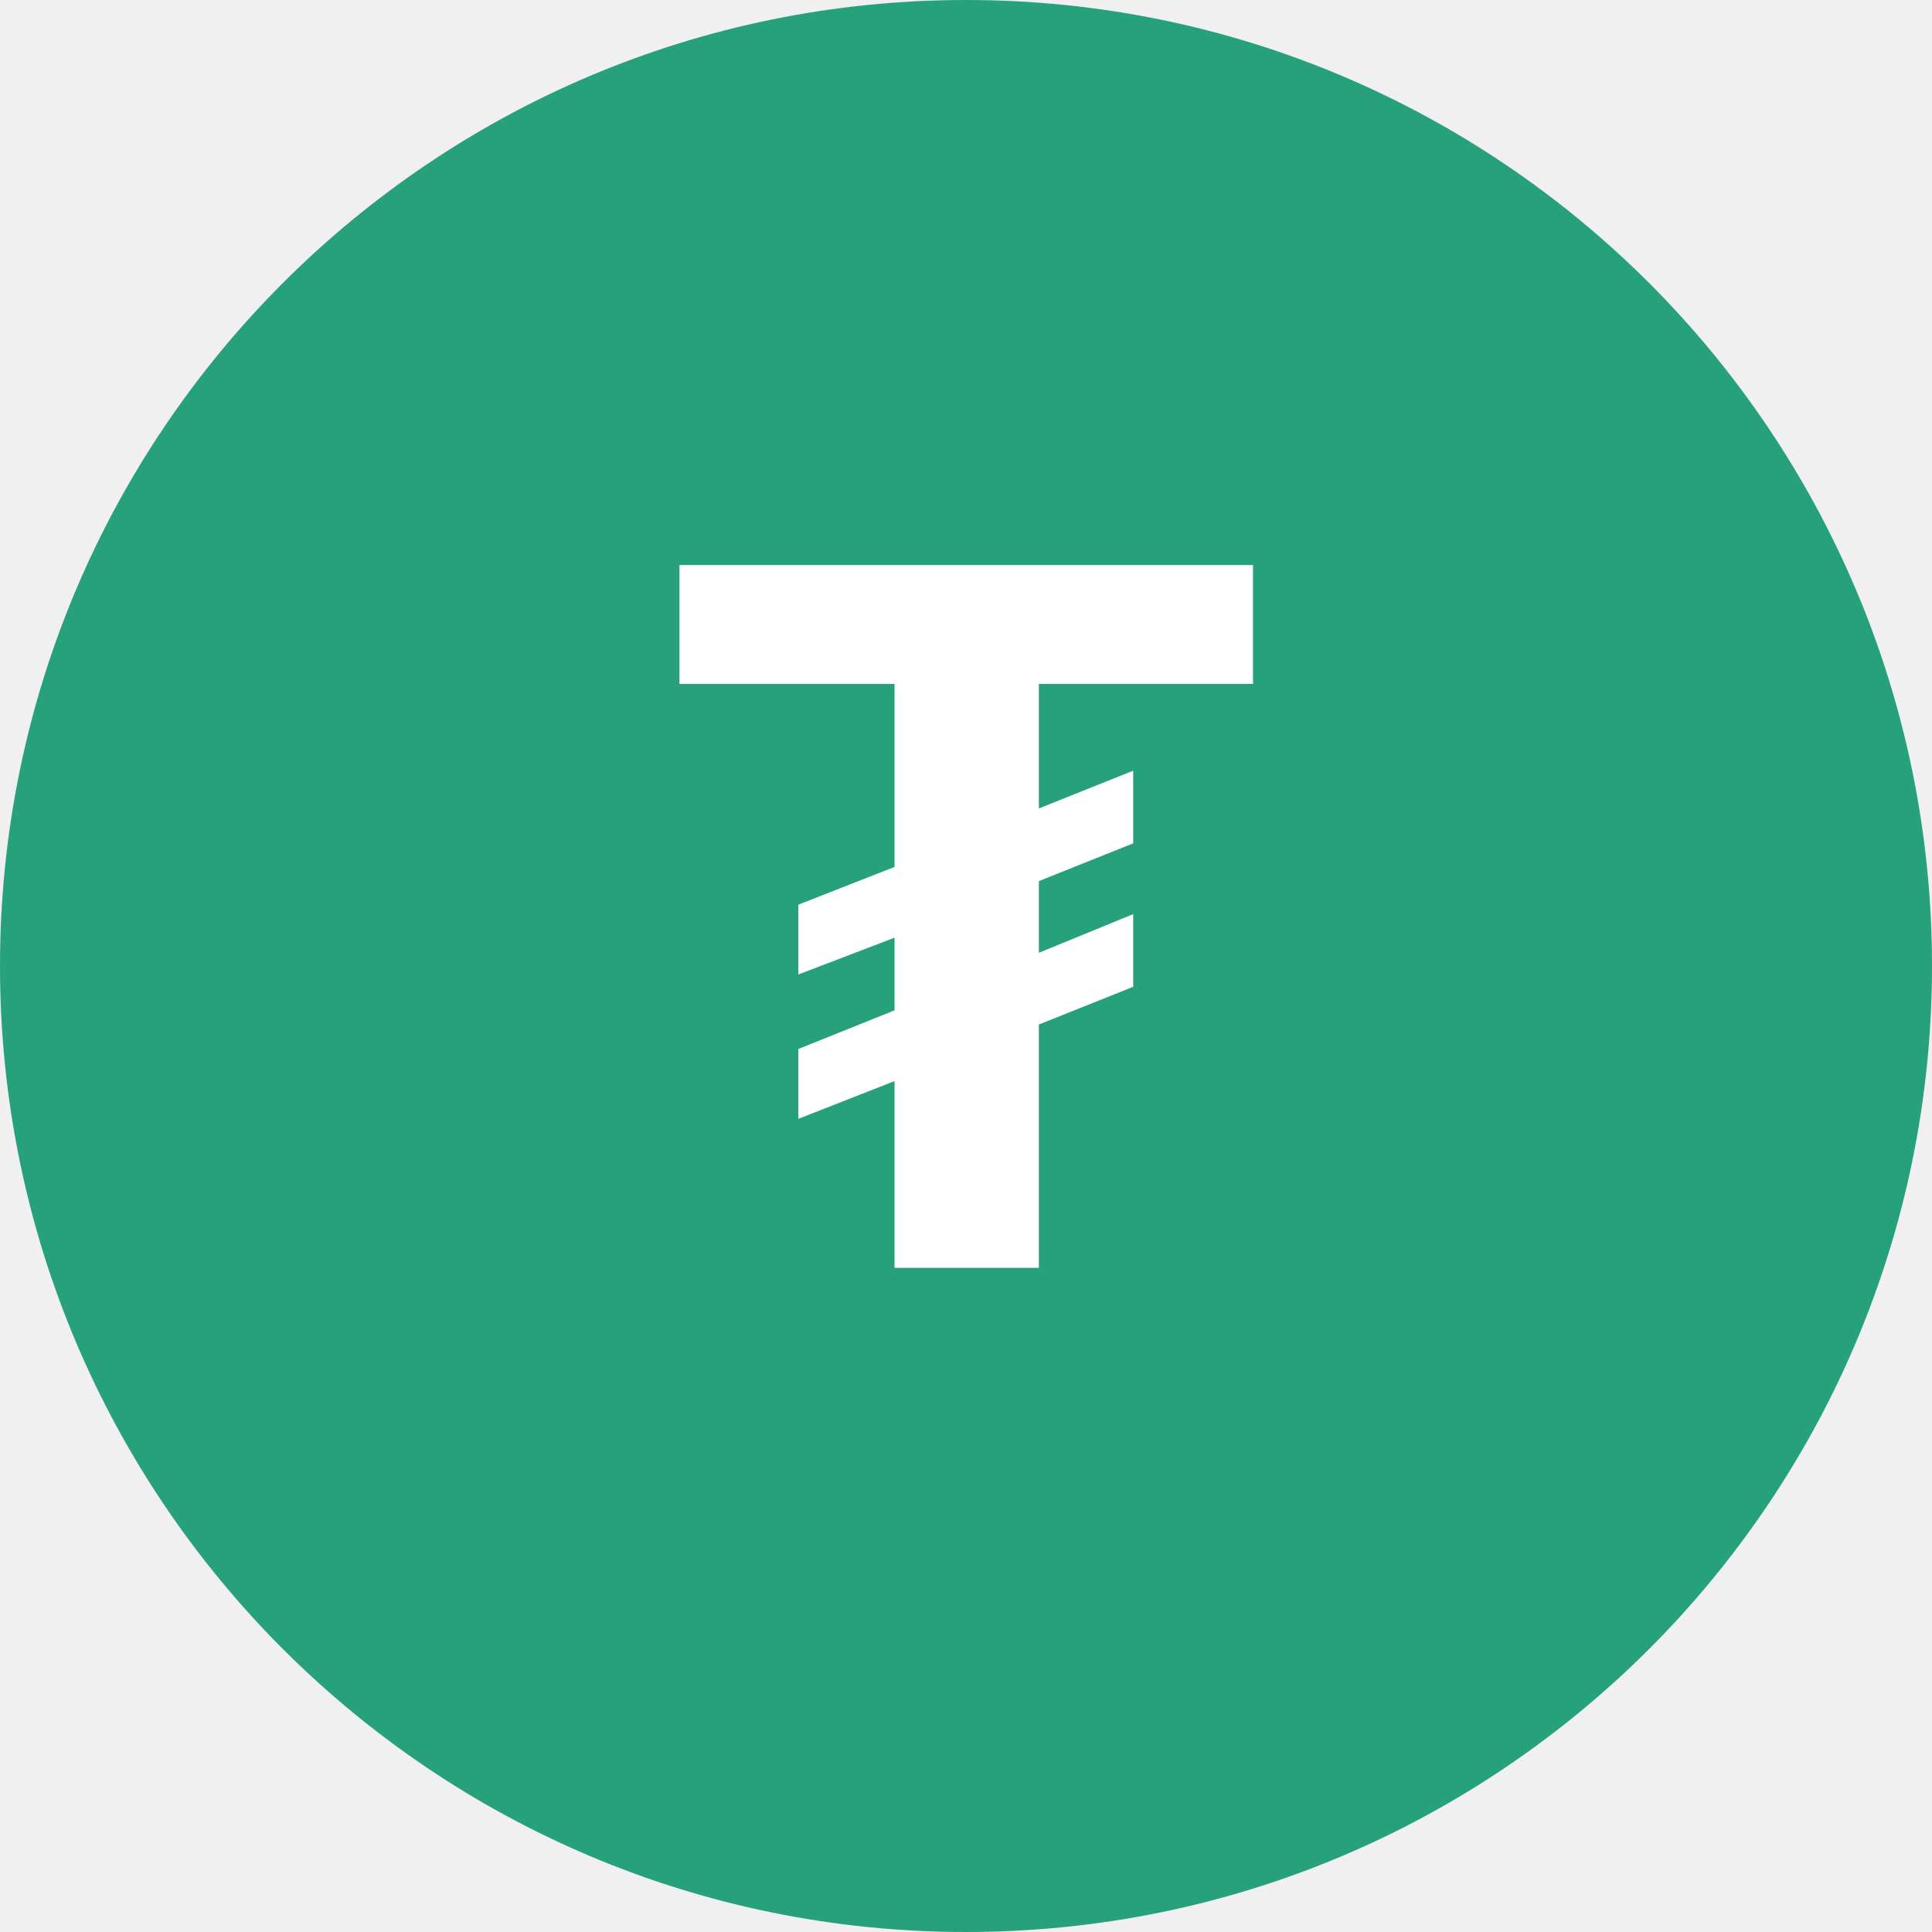
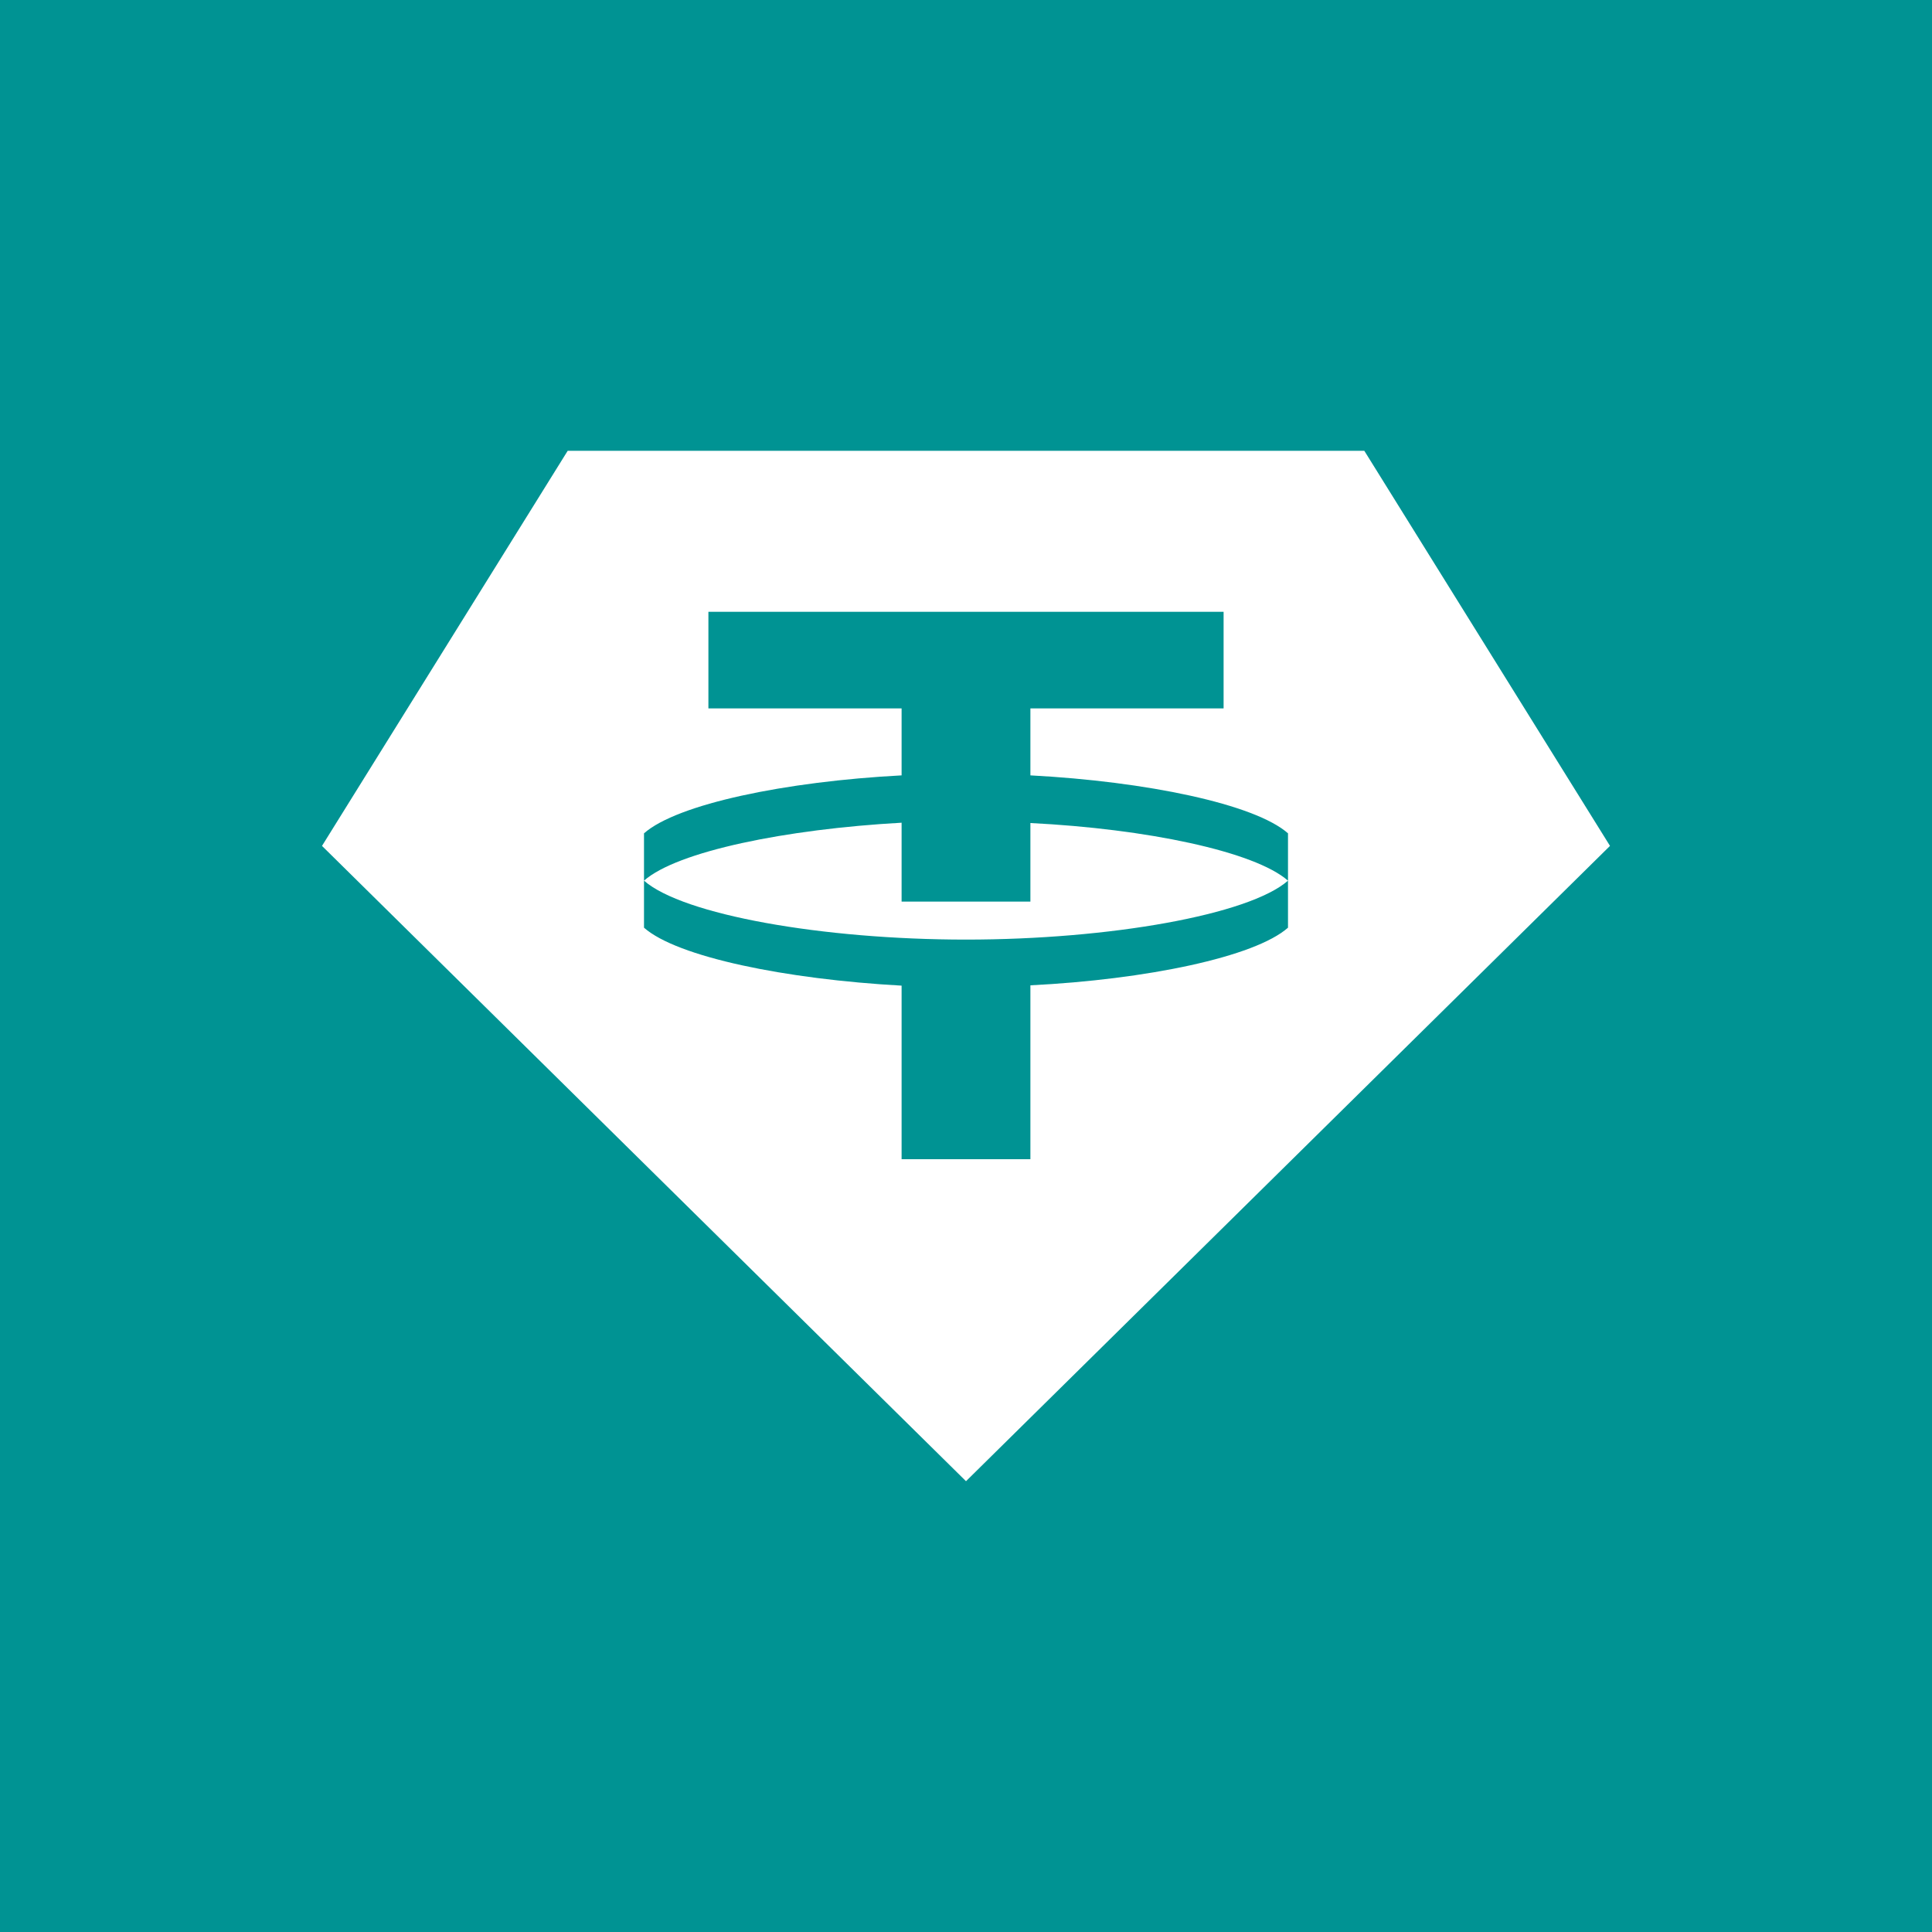
- <svg xmlns="http://www.w3.org/2000/svg" viewBox="0 0 32 32" width="32" height="32">
-   <circle cx="16" cy="16" r="16" fill="#26A17B" />
-   <text x="16" y="21" font-family="system-ui, -apple-system, sans-serif" font-size="16" font-weight="bold" fill="#FFFFFF" text-anchor="middle">₮</text>
+ <svg xmlns="http://www.w3.org/2000/svg" width="24" height="24" fill="none" viewBox="0 0 24 24" class="web3icons">
+   <g clip-path="url(#USDT__a)">
+     <path fill="#009393" d="M24 0H0v24h24z" />
+     <path fill="#fff" d="m12 18.4-8-7.892L7.052 5.6h9.896L20 10.508zm.8-7.2v-.976c1.44.072 2.784.352 3.2.716-.484.424-2.216.732-4 .732s-3.516-.308-4-.732c.412-.364 1.76-.64 3.2-.72v.98zM8 10.936v.588c.412.364 1.756.64 3.2.72V14.4h1.6v-2.16c1.44-.072 2.788-.352 3.2-.716v-1.172c-.412-.364-1.76-.644-3.2-.72V8.8h2.4V7.6H8.8v1.2h2.4v.832c-1.444.076-2.788.356-3.2.72z" />
+   </g>
+   <defs>
+     <clipPath id="USDT__a">
+       <path fill="#fff" d="M0 0h24v24H0z" />
+     </clipPath>
+   </defs>
</svg>
